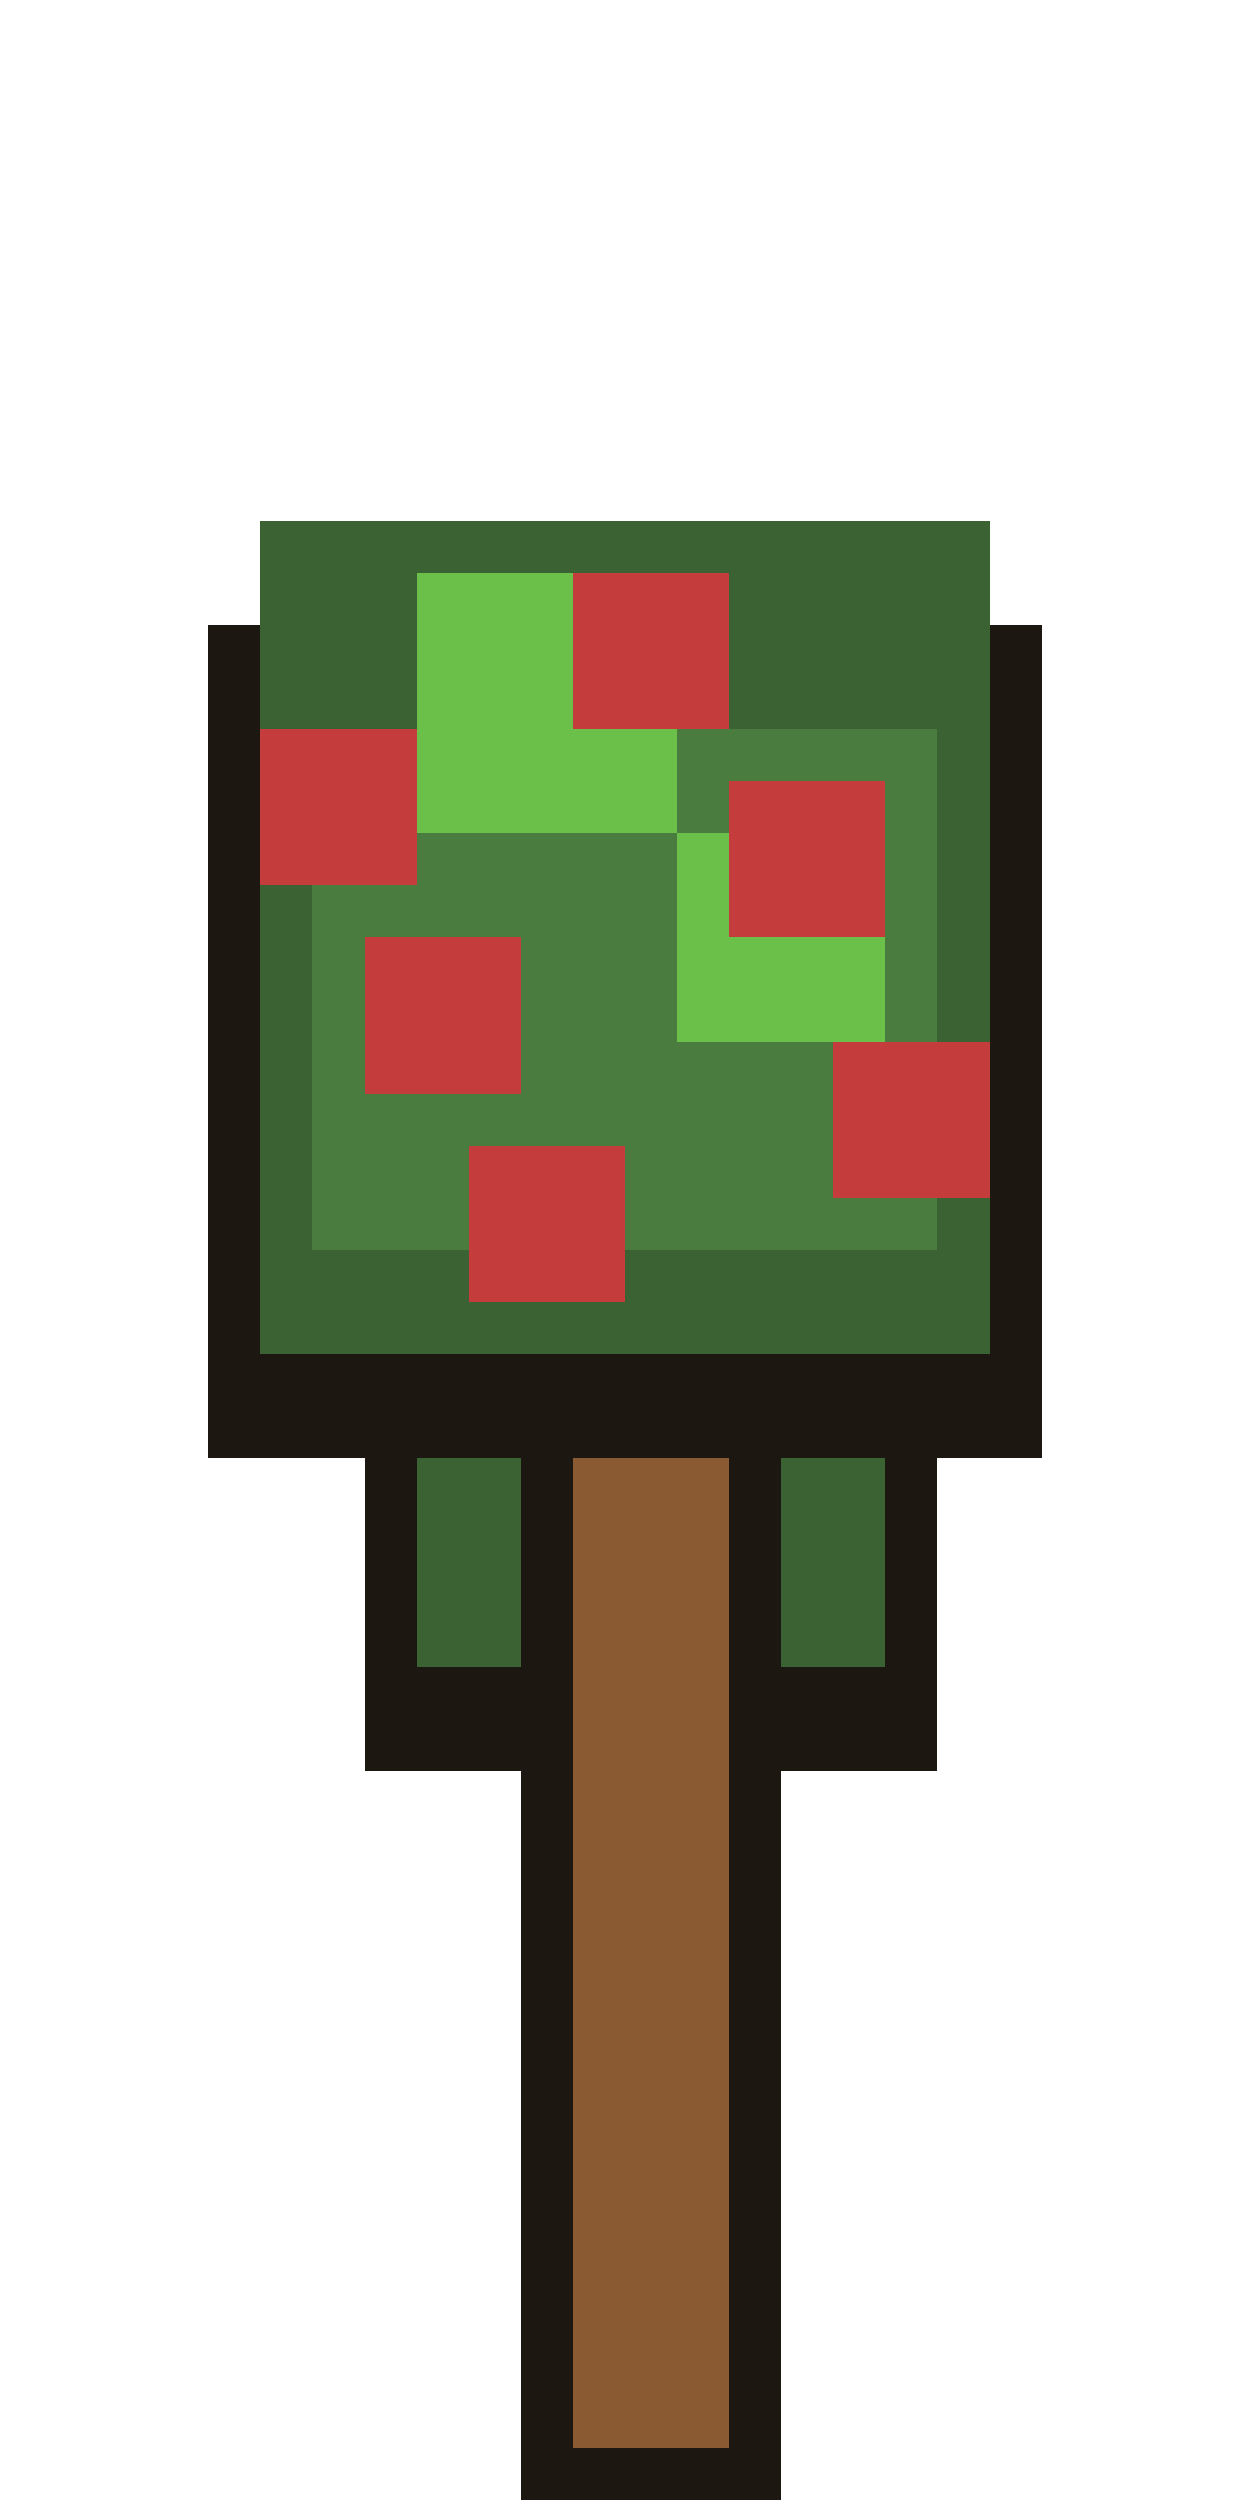
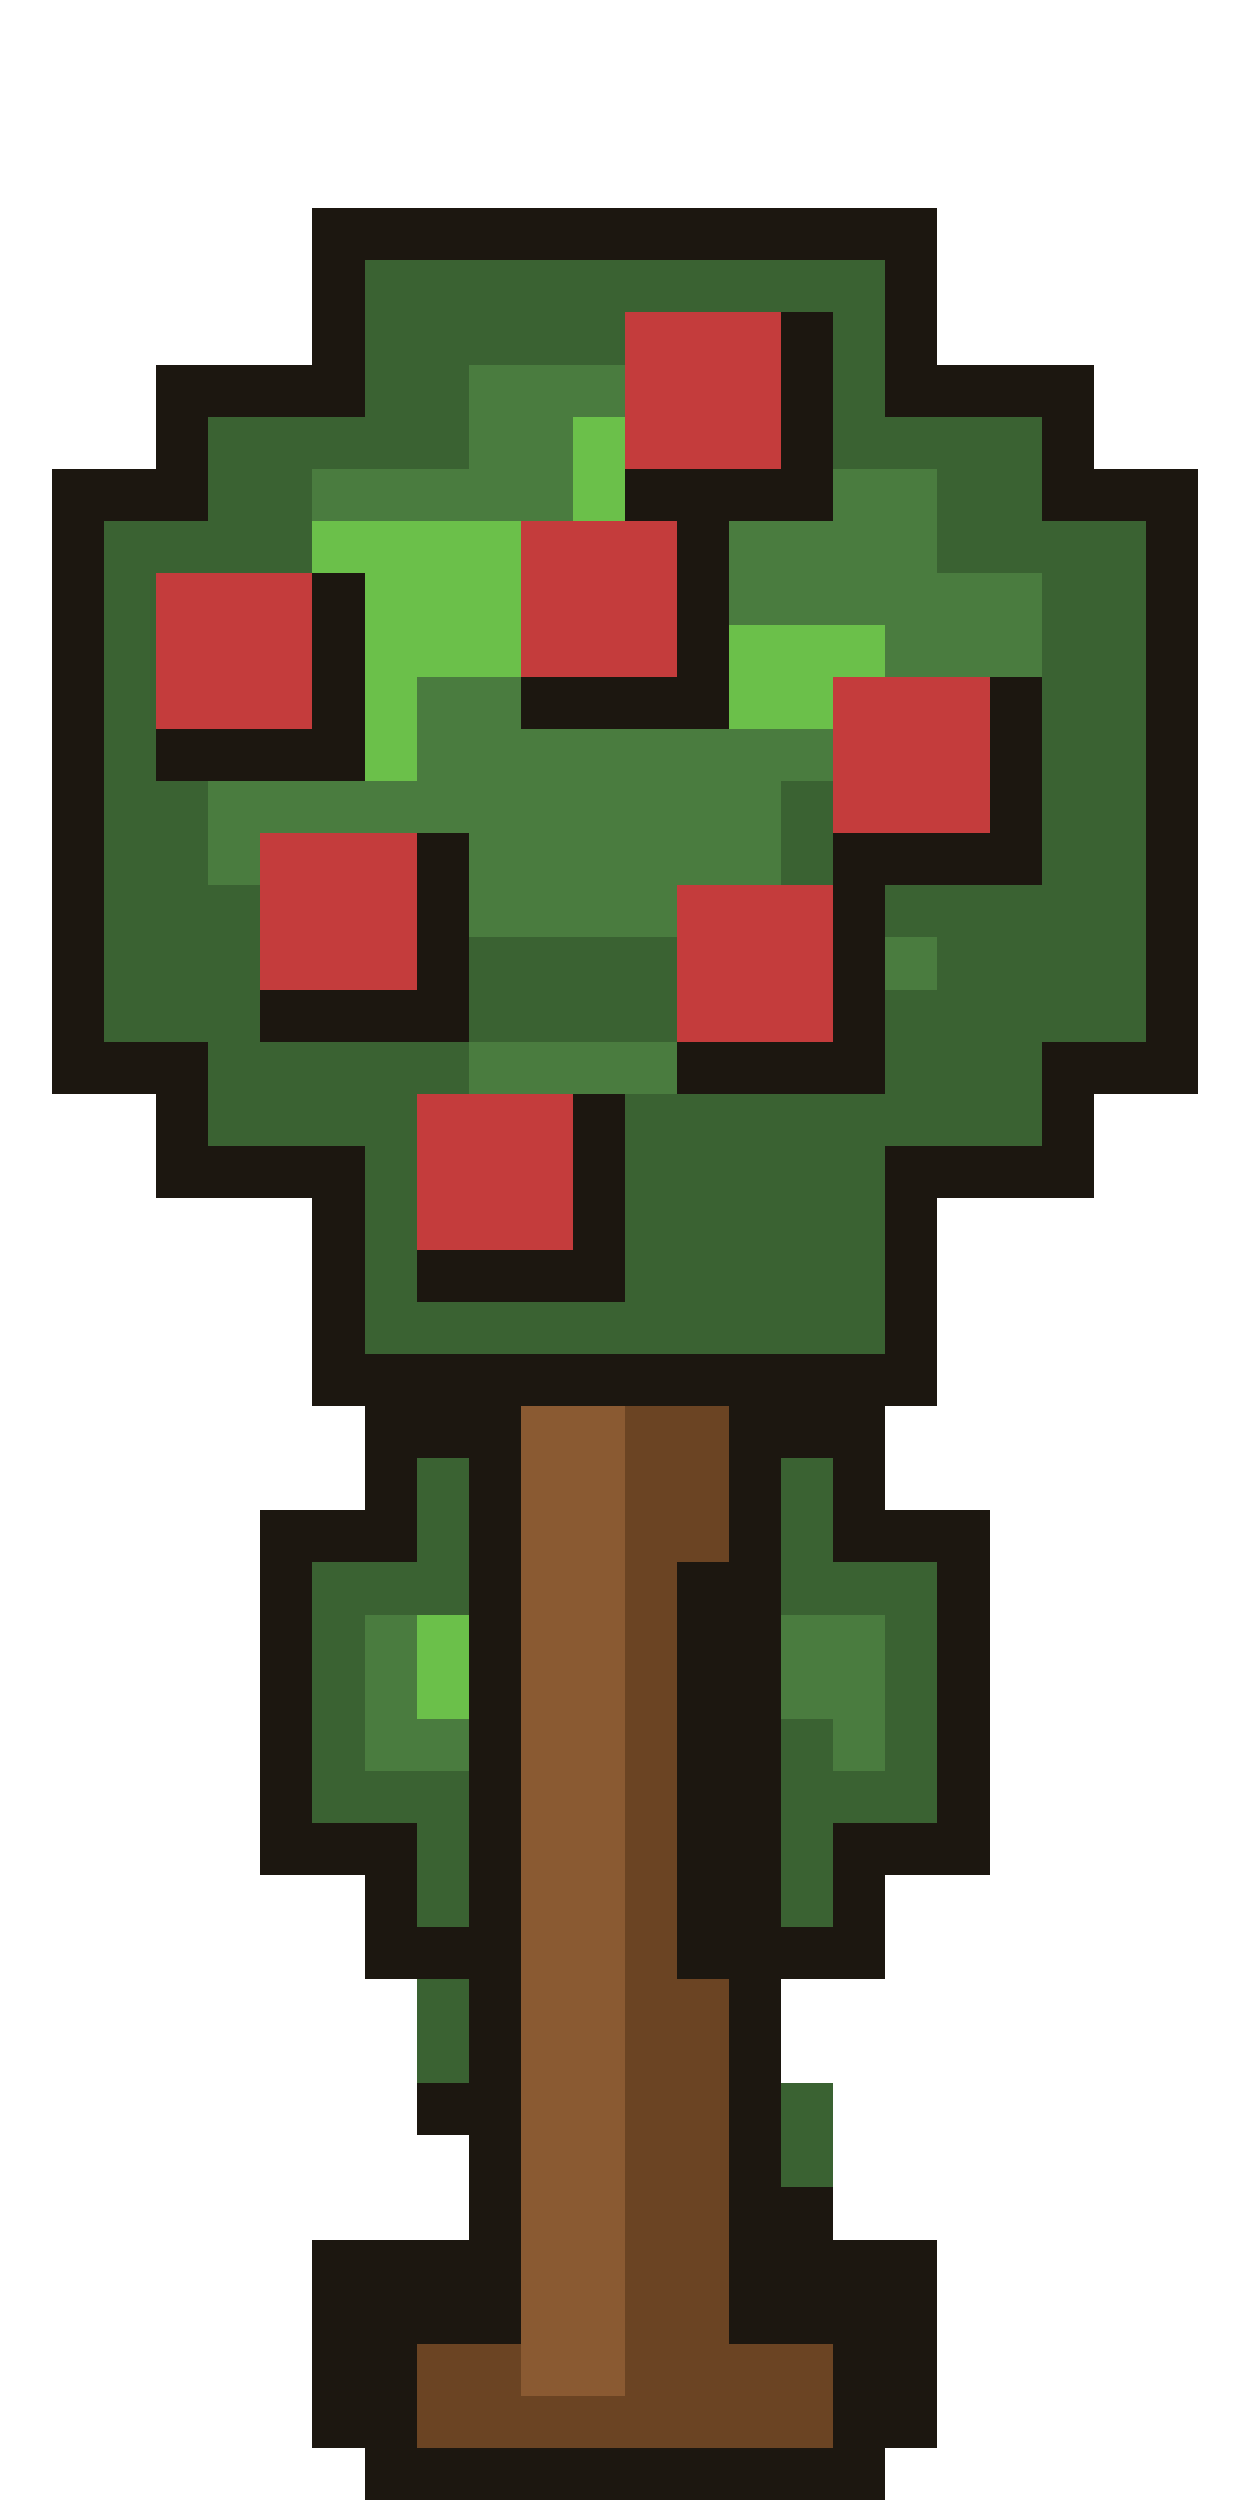
<svg xmlns="http://www.w3.org/2000/svg" viewBox="0 0 24 48" fill="none" shape-rendering="crispEdges">
  <g id="grow">
-     <rect fill="#1c1710" x="10" y="32" width="5" height="16" />
-     <rect fill="#8a5a32" x="11" y="33" width="3" height="14" />
-     <rect fill="#1c1710" x="7" y="24" width="11" height="10" />
-     <rect fill="#3a6232" x="8" y="22" width="9" height="10" />
-     <rect fill="#6bc04a" x="9" y="23" width="6" height="5" />
+     <rect fill="#1c1710" x="10" y="34" width="4" height="11" />
+     <rect fill="#6b4423" x="11" y="35" width="2" height="9" />
+     <rect fill="#8a5a32" x="11" y="35" width="1" height="8" />
+     <rect fill="#1c1710" x="8" y="38" width="3" height="3" />
+     <rect fill="#3a6232" x="8" y="38" width="2" height="2" />
+     <rect fill="#1c1710" x="13" y="40" width="3" height="3" />
+     <rect fill="#3a6232" x="14" y="40" width="2" height="2" />
+     <rect fill="#1c1710" x="7" y="27" width="10" height="11" />
+     <rect fill="#1c1710" x="5" y="29" width="14" height="7" />
+     <rect fill="#3a6232" x="8" y="28" width="8" height="9" />
+     <rect fill="#3a6232" x="6" y="30" width="12" height="5" />
+     <rect fill="#4a7c3f" x="9" y="30" width="6" height="5" />
+     <rect fill="#4a7c3f" x="7" y="31" width="10" height="3" />
+     <rect fill="#6bc04a" x="8" y="31" width="3" height="2" />
+     <rect fill="#3a6232" x="14" y="33" width="2" height="2" />
+     <rect fill="#1c1710" x="6" y="43" width="12" height="4" />
+     <rect fill="#6b4423" x="7" y="44" width="10" height="2" />
+     <rect fill="#8a5a32" x="8" y="44" width="4" height="1" />
  </g>
  <g id="unripe">
-     <rect fill="#1c1710" x="10" y="26" width="5" height="22" />
-     <rect fill="#8a5a32" x="11" y="27" width="3" height="20" />
-     <rect fill="#1c1710" x="4" y="12" width="16" height="16" />
-     <rect fill="#3a6232" x="5" y="10" width="14" height="16" />
-     <rect fill="#4a7c3f" x="6" y="14" width="12" height="10" />
-     <rect fill="#6bc04a" x="8" y="11" width="5" height="5" />
-     <rect fill="#6bc04a" x="13" y="16" width="4" height="4" />
+     <rect fill="#1c1710" x="9" y="24" width="6" height="24" />
+     <rect fill="#1c1710" x="7" y="44" width="10" height="4" />
+     <rect fill="#6b4423" x="10" y="25" width="4" height="22" />
+     <rect fill="#6b4423" x="8" y="45" width="8" height="2" />
+     <rect fill="#8a5a32" x="10" y="25" width="2" height="21" />
+     <rect fill="#1c1710" x="13" y="30" width="1" height="8" />
+     <rect fill="#1c1710" x="6" y="4" width="12" height="23" />
+     <rect fill="#1c1710" x="3" y="7" width="18" height="16" />
+     <rect fill="#1c1710" x="1" y="9" width="22" height="12" />
+     <rect fill="#3a6232" x="7" y="5" width="10" height="21" />
+     <rect fill="#3a6232" x="4" y="8" width="16" height="14" />
+     <rect fill="#3a6232" x="2" y="10" width="20" height="10" />
+     <rect fill="#4a7c3f" x="9" y="7" width="6" height="14" />
+     <rect fill="#4a7c3f" x="6" y="9" width="12" height="10" />
+     <rect fill="#4a7c3f" x="4" y="11" width="16" height="6" />
+     <rect fill="#6bc04a" x="6" y="10" width="4" height="3" />
+     <rect fill="#6bc04a" x="5" y="13" width="3" height="2" />
+     <rect fill="#6bc04a" x="11" y="8" width="2" height="2" />
+     <rect fill="#6bc04a" x="14" y="12" width="3" height="2" />
+     <rect fill="#3a6232" x="15" y="15" width="3" height="3" />
+     <rect fill="#3a6232" x="9" y="18" width="4" height="2" />
  </g>
  <g id="ripe">
-     <rect fill="#1c1710" x="10" y="26" width="5" height="22" />
-     <rect fill="#8a5a32" x="11" y="27" width="3" height="20" />
-     <rect fill="#1c1710" x="4" y="12" width="16" height="16" />
-     <rect fill="#3a6232" x="5" y="10" width="14" height="16" />
-     <rect fill="#4a7c3f" x="6" y="14" width="12" height="10" />
-     <rect fill="#6bc04a" x="8" y="11" width="5" height="5" />
-     <rect fill="#6bc04a" x="13" y="16" width="4" height="4" />
-     <rect fill="#c43c3c" x="7" y="18" width="3" height="3" />
-     <rect fill="#c43c3c" x="14" y="15" width="3" height="3" />
-     <rect fill="#c43c3c" x="11" y="11" width="3" height="3" />
-     <rect fill="#c43c3c" x="5" y="14" width="3" height="3" />
-     <rect fill="#c43c3c" x="16" y="20" width="3" height="3" />
-     <rect fill="#c43c3c" x="9" y="22" width="3" height="3" />
+     <rect fill="#1c1710" x="9" y="24" width="6" height="24" />
+     <rect fill="#1c1710" x="7" y="44" width="10" height="4" />
+     <rect fill="#6b4423" x="10" y="25" width="4" height="22" />
+     <rect fill="#6b4423" x="8" y="45" width="8" height="2" />
+     <rect fill="#8a5a32" x="10" y="25" width="2" height="21" />
+     <rect fill="#1c1710" x="13" y="30" width="1" height="8" />
+     <rect fill="#1c1710" x="6" y="4" width="12" height="23" />
+     <rect fill="#1c1710" x="3" y="7" width="18" height="16" />
+     <rect fill="#1c1710" x="1" y="9" width="22" height="12" />
+     <rect fill="#3a6232" x="7" y="5" width="10" height="21" />
+     <rect fill="#3a6232" x="4" y="8" width="16" height="14" />
+     <rect fill="#3a6232" x="2" y="10" width="20" height="10" />
+     <rect fill="#4a7c3f" x="9" y="7" width="6" height="14" />
+     <rect fill="#4a7c3f" x="6" y="9" width="12" height="10" />
+     <rect fill="#4a7c3f" x="4" y="11" width="16" height="6" />
+     <rect fill="#6bc04a" x="6" y="10" width="4" height="3" />
+     <rect fill="#6bc04a" x="5" y="13" width="3" height="2" />
+     <rect fill="#6bc04a" x="11" y="8" width="2" height="2" />
+     <rect fill="#6bc04a" x="14" y="12" width="3" height="2" />
+     <rect fill="#3a6232" x="15" y="15" width="3" height="3" />
+     <rect fill="#3a6232" x="9" y="18" width="4" height="2" />
+     <rect fill="#1c1710" x="12" y="6" width="4" height="4" />
+     <rect fill="#c43c3c" x="12" y="6" width="3" height="3" />
+     <rect fill="#1c1710" x="3" y="11" width="4" height="4" />
+     <rect fill="#c43c3c" x="3" y="11" width="3" height="3" />
+     <rect fill="#1c1710" x="10" y="10" width="4" height="4" />
+     <rect fill="#c43c3c" x="10" y="10" width="3" height="3" />
+     <rect fill="#1c1710" x="16" y="13" width="4" height="4" />
+     <rect fill="#c43c3c" x="16" y="13" width="3" height="3" />
+     <rect fill="#1c1710" x="5" y="16" width="4" height="4" />
+     <rect fill="#c43c3c" x="5" y="16" width="3" height="3" />
+     <rect fill="#1c1710" x="13" y="17" width="4" height="4" />
+     <rect fill="#c43c3c" x="13" y="17" width="3" height="3" />
+     <rect fill="#1c1710" x="8" y="21" width="4" height="4" />
+     <rect fill="#c43c3c" x="8" y="21" width="3" height="3" />
  </g>
</svg>
